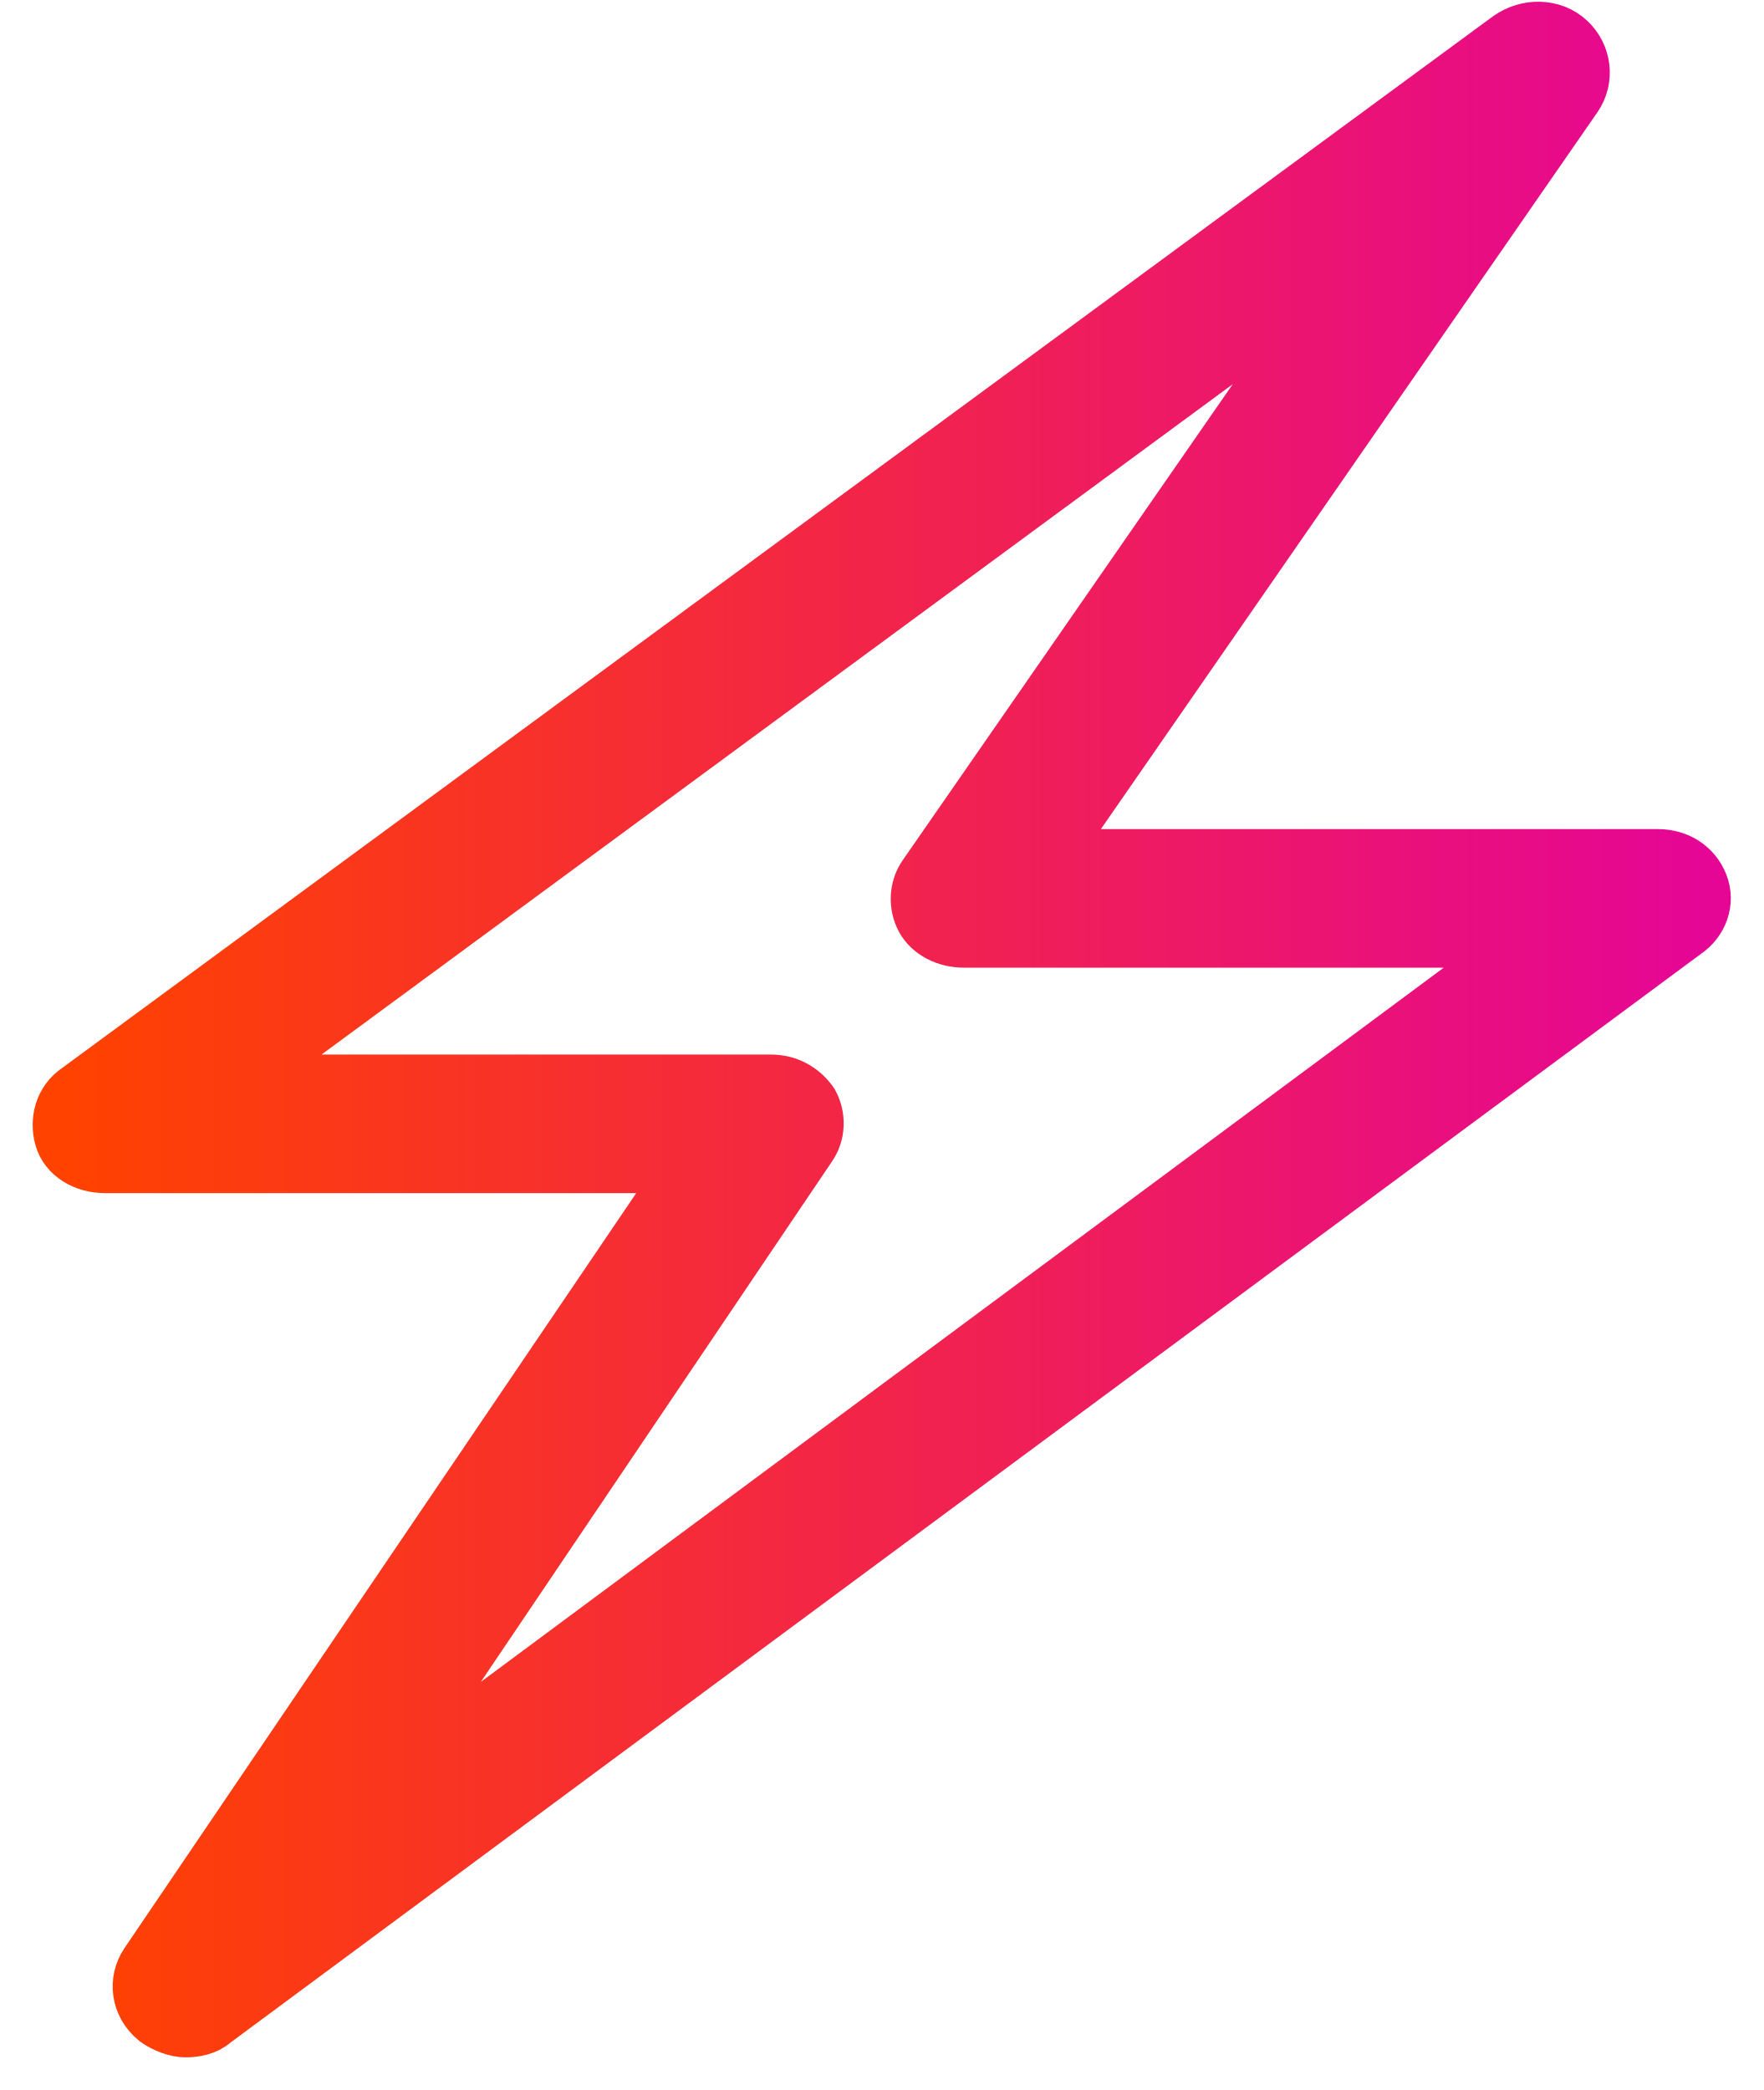
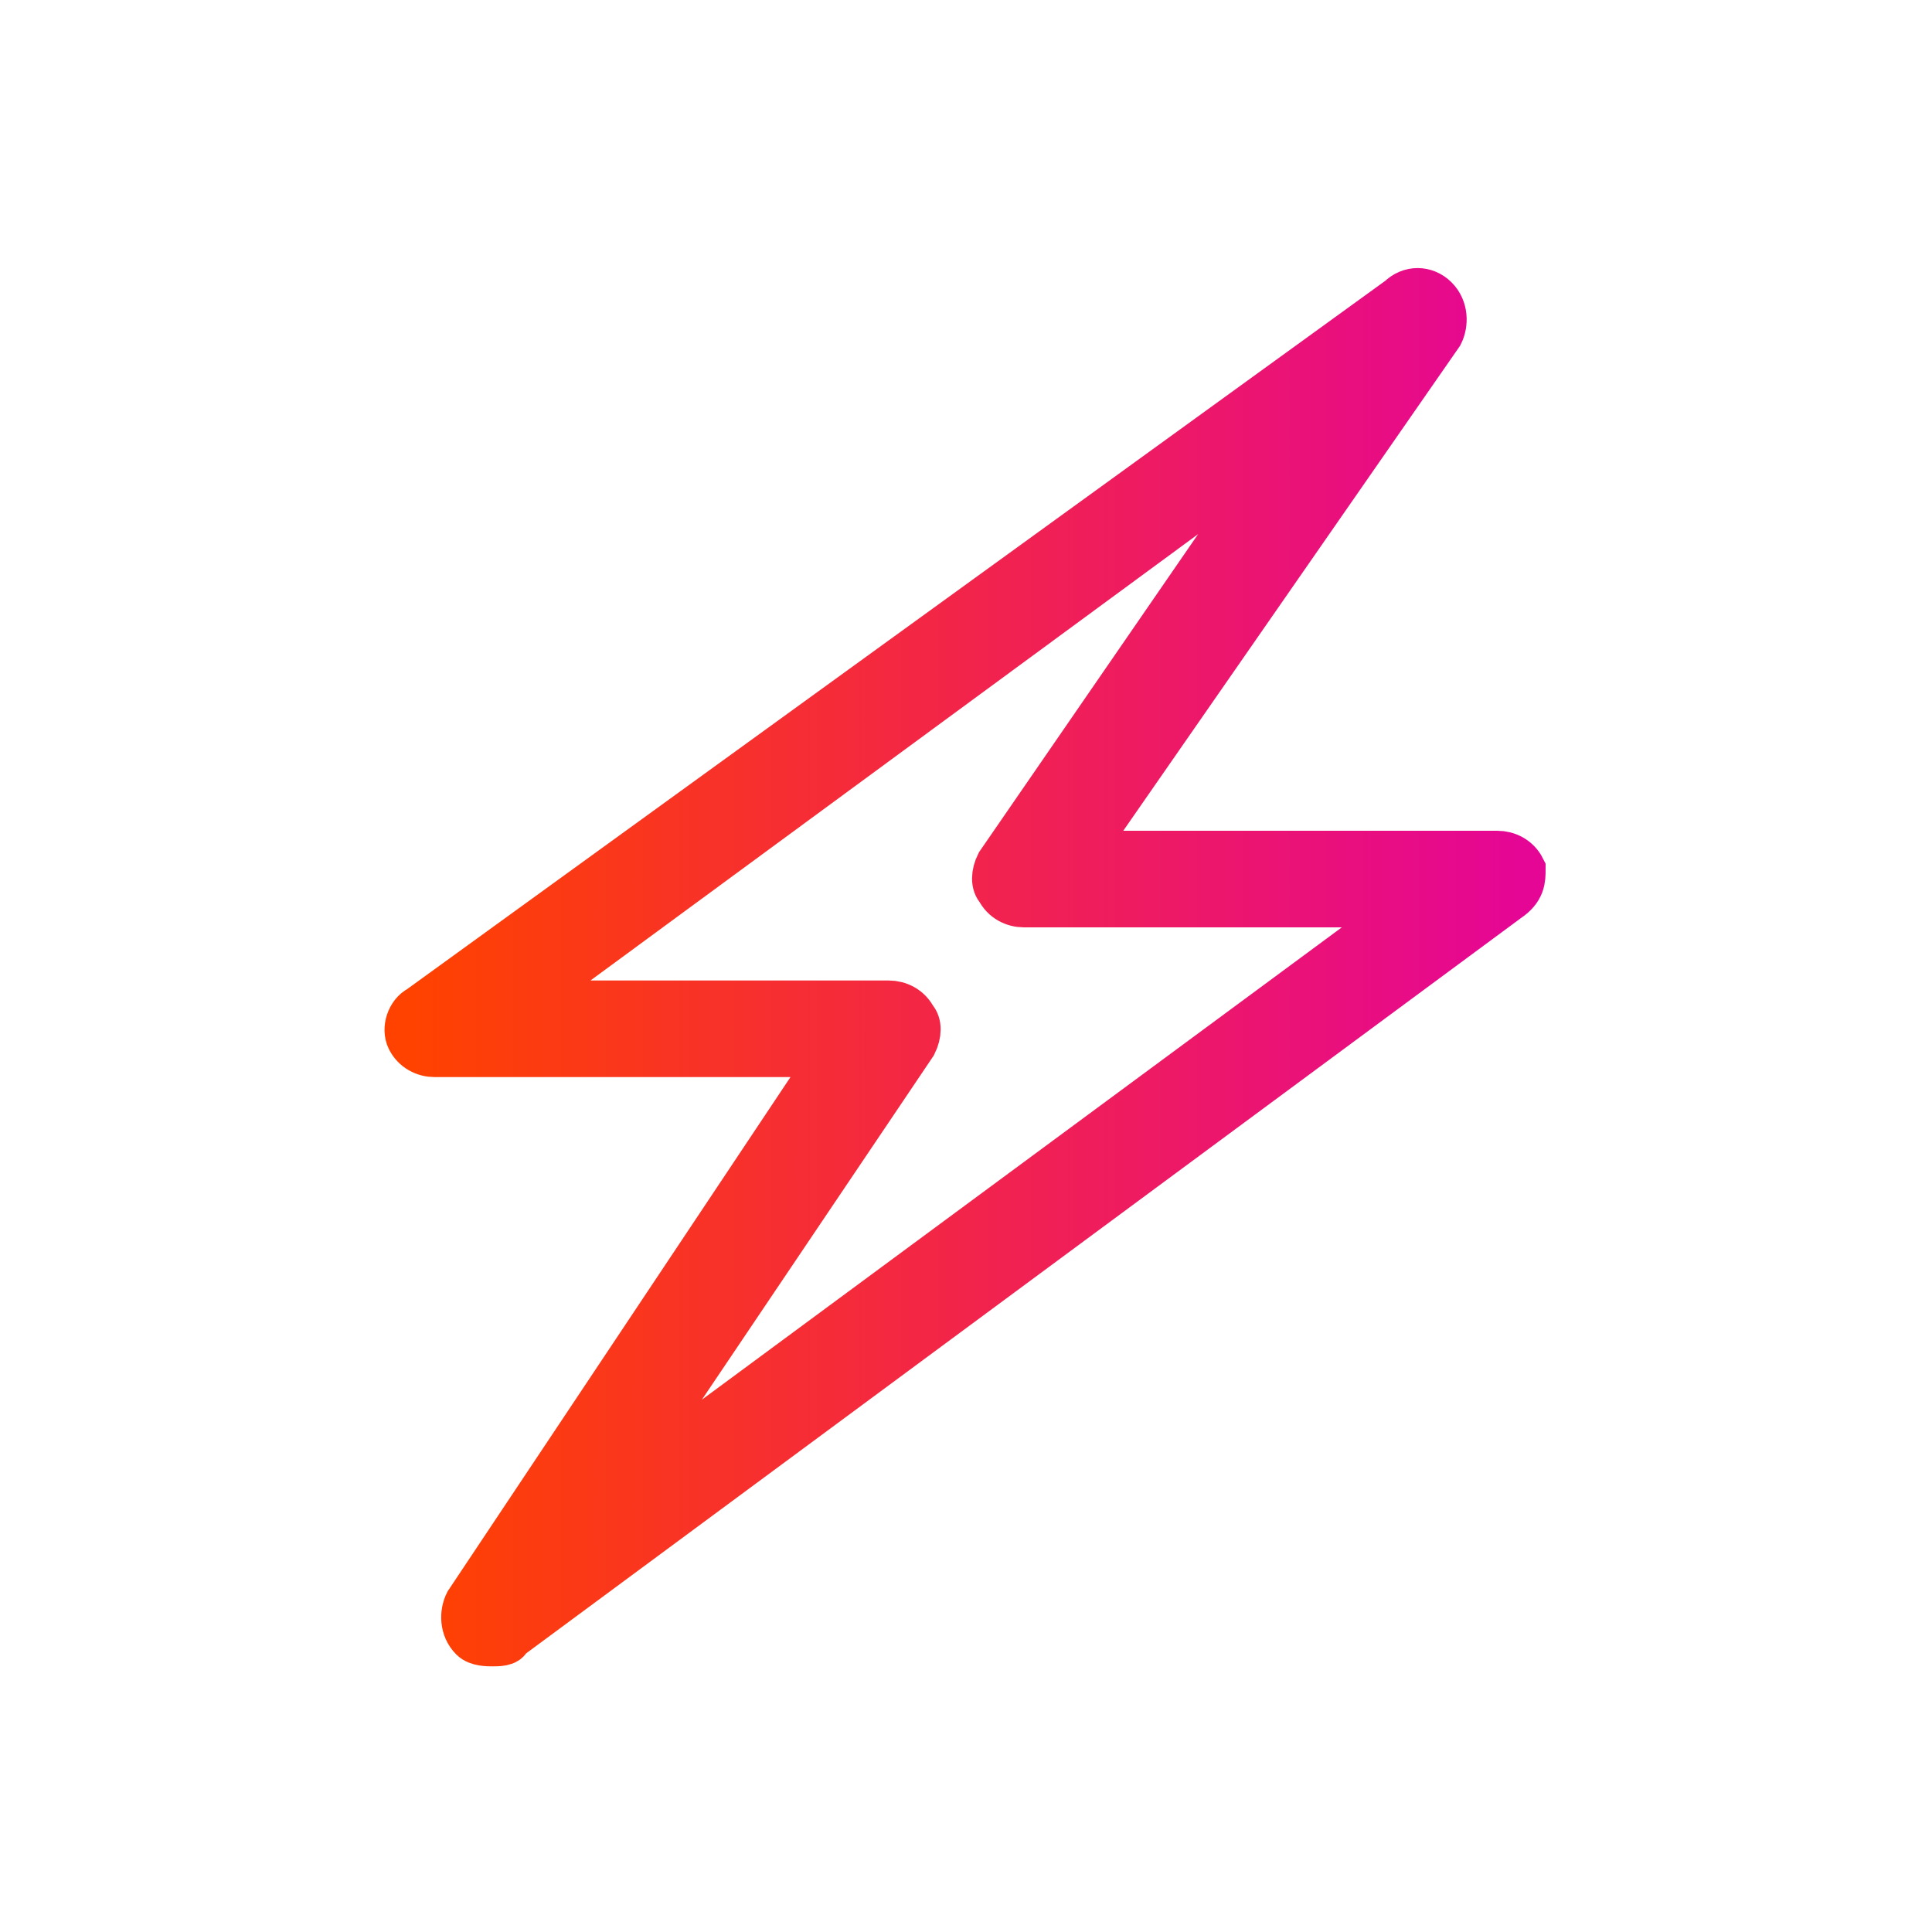
- <svg xmlns="http://www.w3.org/2000/svg" width="27" height="32" viewBox="0 0 27 32" fill="none">
-   <path d="M25.964 13.568C25.872 13.338 25.656 13.194 25.378 13.194H15.901L24.05 1.429C24.205 1.199 24.174 0.883 23.958 0.681C23.742 0.48 23.402 0.48 23.155 0.652L1.239 16.761C1.023 16.905 0.961 17.164 1.023 17.394C1.084 17.624 1.331 17.768 1.609 17.768H10.684L2.319 30.109C2.165 30.339 2.196 30.655 2.443 30.857C2.566 30.943 2.72 31 2.844 31C2.967 31 3.122 30.972 3.214 30.885L25.748 14.201C25.964 14.057 26.057 13.798 25.964 13.568ZM5.313 27.894L12.32 17.509C12.444 17.337 12.444 17.107 12.351 16.934C12.228 16.761 12.043 16.646 11.796 16.646H3.4L20.994 3.702L14.234 13.453C14.111 13.626 14.111 13.856 14.203 14.028C14.296 14.201 14.512 14.316 14.759 14.316H23.618L5.313 27.894Z" fill="url(#paint0_linear)" stroke="url(#paint1_linear)" />
-   <defs>
-     <linearGradient id="paint0_linear" x1="1.002" y1="15.759" x2="25.997" y2="15.759" gradientUnits="userSpaceOnUse">
-       <stop stop-color="#FF4200" />
-       <stop offset="1" stop-color="#E50695" />
-     </linearGradient>
-     <linearGradient id="paint1_linear" x1="1.002" y1="15.759" x2="25.997" y2="15.759" gradientUnits="userSpaceOnUse">
-       <stop stop-color="#FF4200" />
-       <stop offset="1" stop-color="#E50695" />
-     </linearGradient>
-   </defs>
+ <svg xmlns="http://www.w3.org/2000/svg" version="1.1" id="Layer_1" x="0px" y="0px" viewBox="0 0 40 40" style="enable-background:new 0 0 40 40;" xml:space="preserve">
+   <style type="text/css">
+ 	.st0{fill:url(#SVGID_1_);stroke:url(#SVGID_2_);}
+ </style>
+   <linearGradient id="SVGID_1_" gradientUnits="userSpaceOnUse" x1="8.515" y1="22" x2="31.485" y2="22" gradientTransform="matrix(1 0 0 -1 0 42)">
+     <stop offset="0" style="stop-color:#FF4200" />
+     <stop offset="1" style="stop-color:#E50695" />
+   </linearGradient>
+   <linearGradient id="SVGID_2_" gradientUnits="userSpaceOnUse" x1="8.517" y1="22" x2="31.483" y2="22" gradientTransform="matrix(1 0 0 -1 0 42)">
+     <stop offset="0" style="stop-color:#FF4200" />
+     <stop offset="1" style="stop-color:#E50695" />
+   </linearGradient>
+   <path class="st0" d="M31.5,18c-0.1-0.2-0.3-0.3-0.5-0.3h-8.7l7.5-10.8c0.1-0.2,0.1-0.5-0.1-0.7c-0.2-0.2-0.5-0.2-0.7,0L8.7,20.9  c-0.2,0.1-0.3,0.4-0.2,0.6c0.1,0.2,0.3,0.3,0.5,0.3h8.3L9.7,33.2c-0.1,0.2-0.1,0.5,0.1,0.7c0.1,0.1,0.3,0.1,0.4,0.1s0.3,0,0.3-0.1  l20.7-15.3C31.5,18.4,31.5,18.2,31.5,18z M12.5,31.1l6.4-9.5c0.1-0.2,0.1-0.4,0-0.5c-0.1-0.2-0.3-0.3-0.5-0.3h-7.7L26.9,8.9l-6.2,9  c-0.1,0.2-0.1,0.4,0,0.5c0.1,0.2,0.3,0.3,0.5,0.3h8.1L12.5,31.1z" />
</svg>
